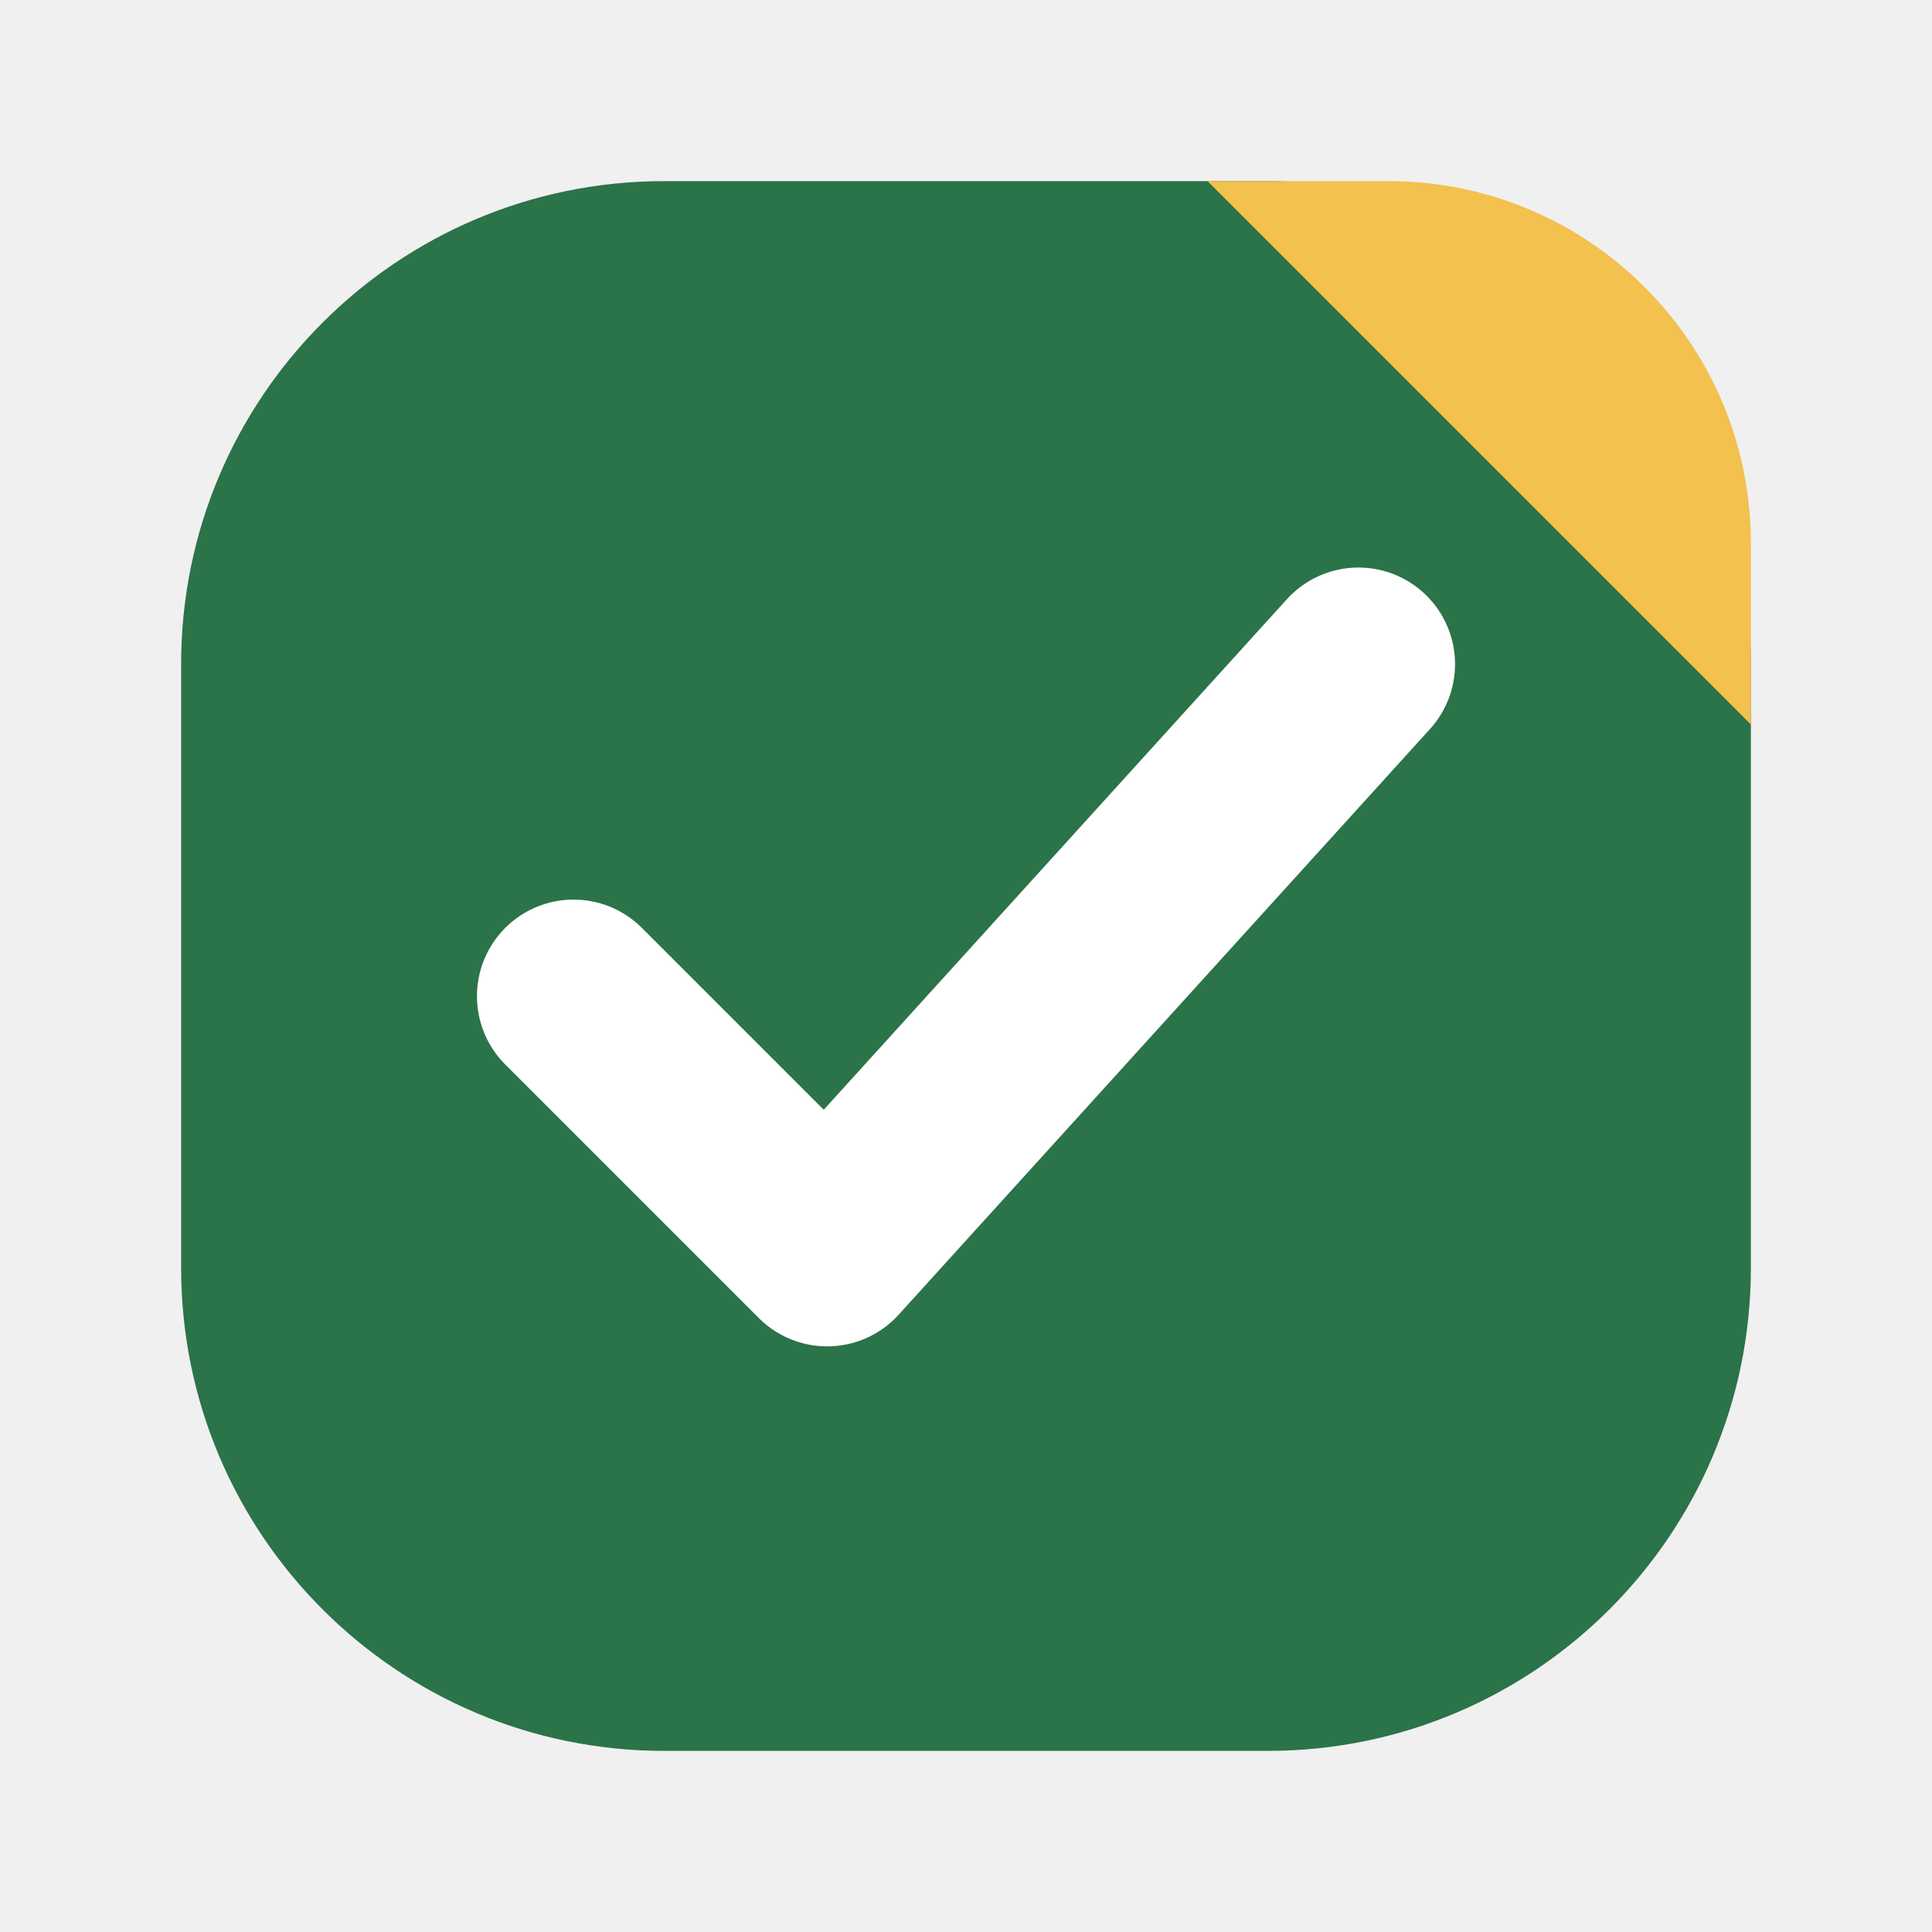
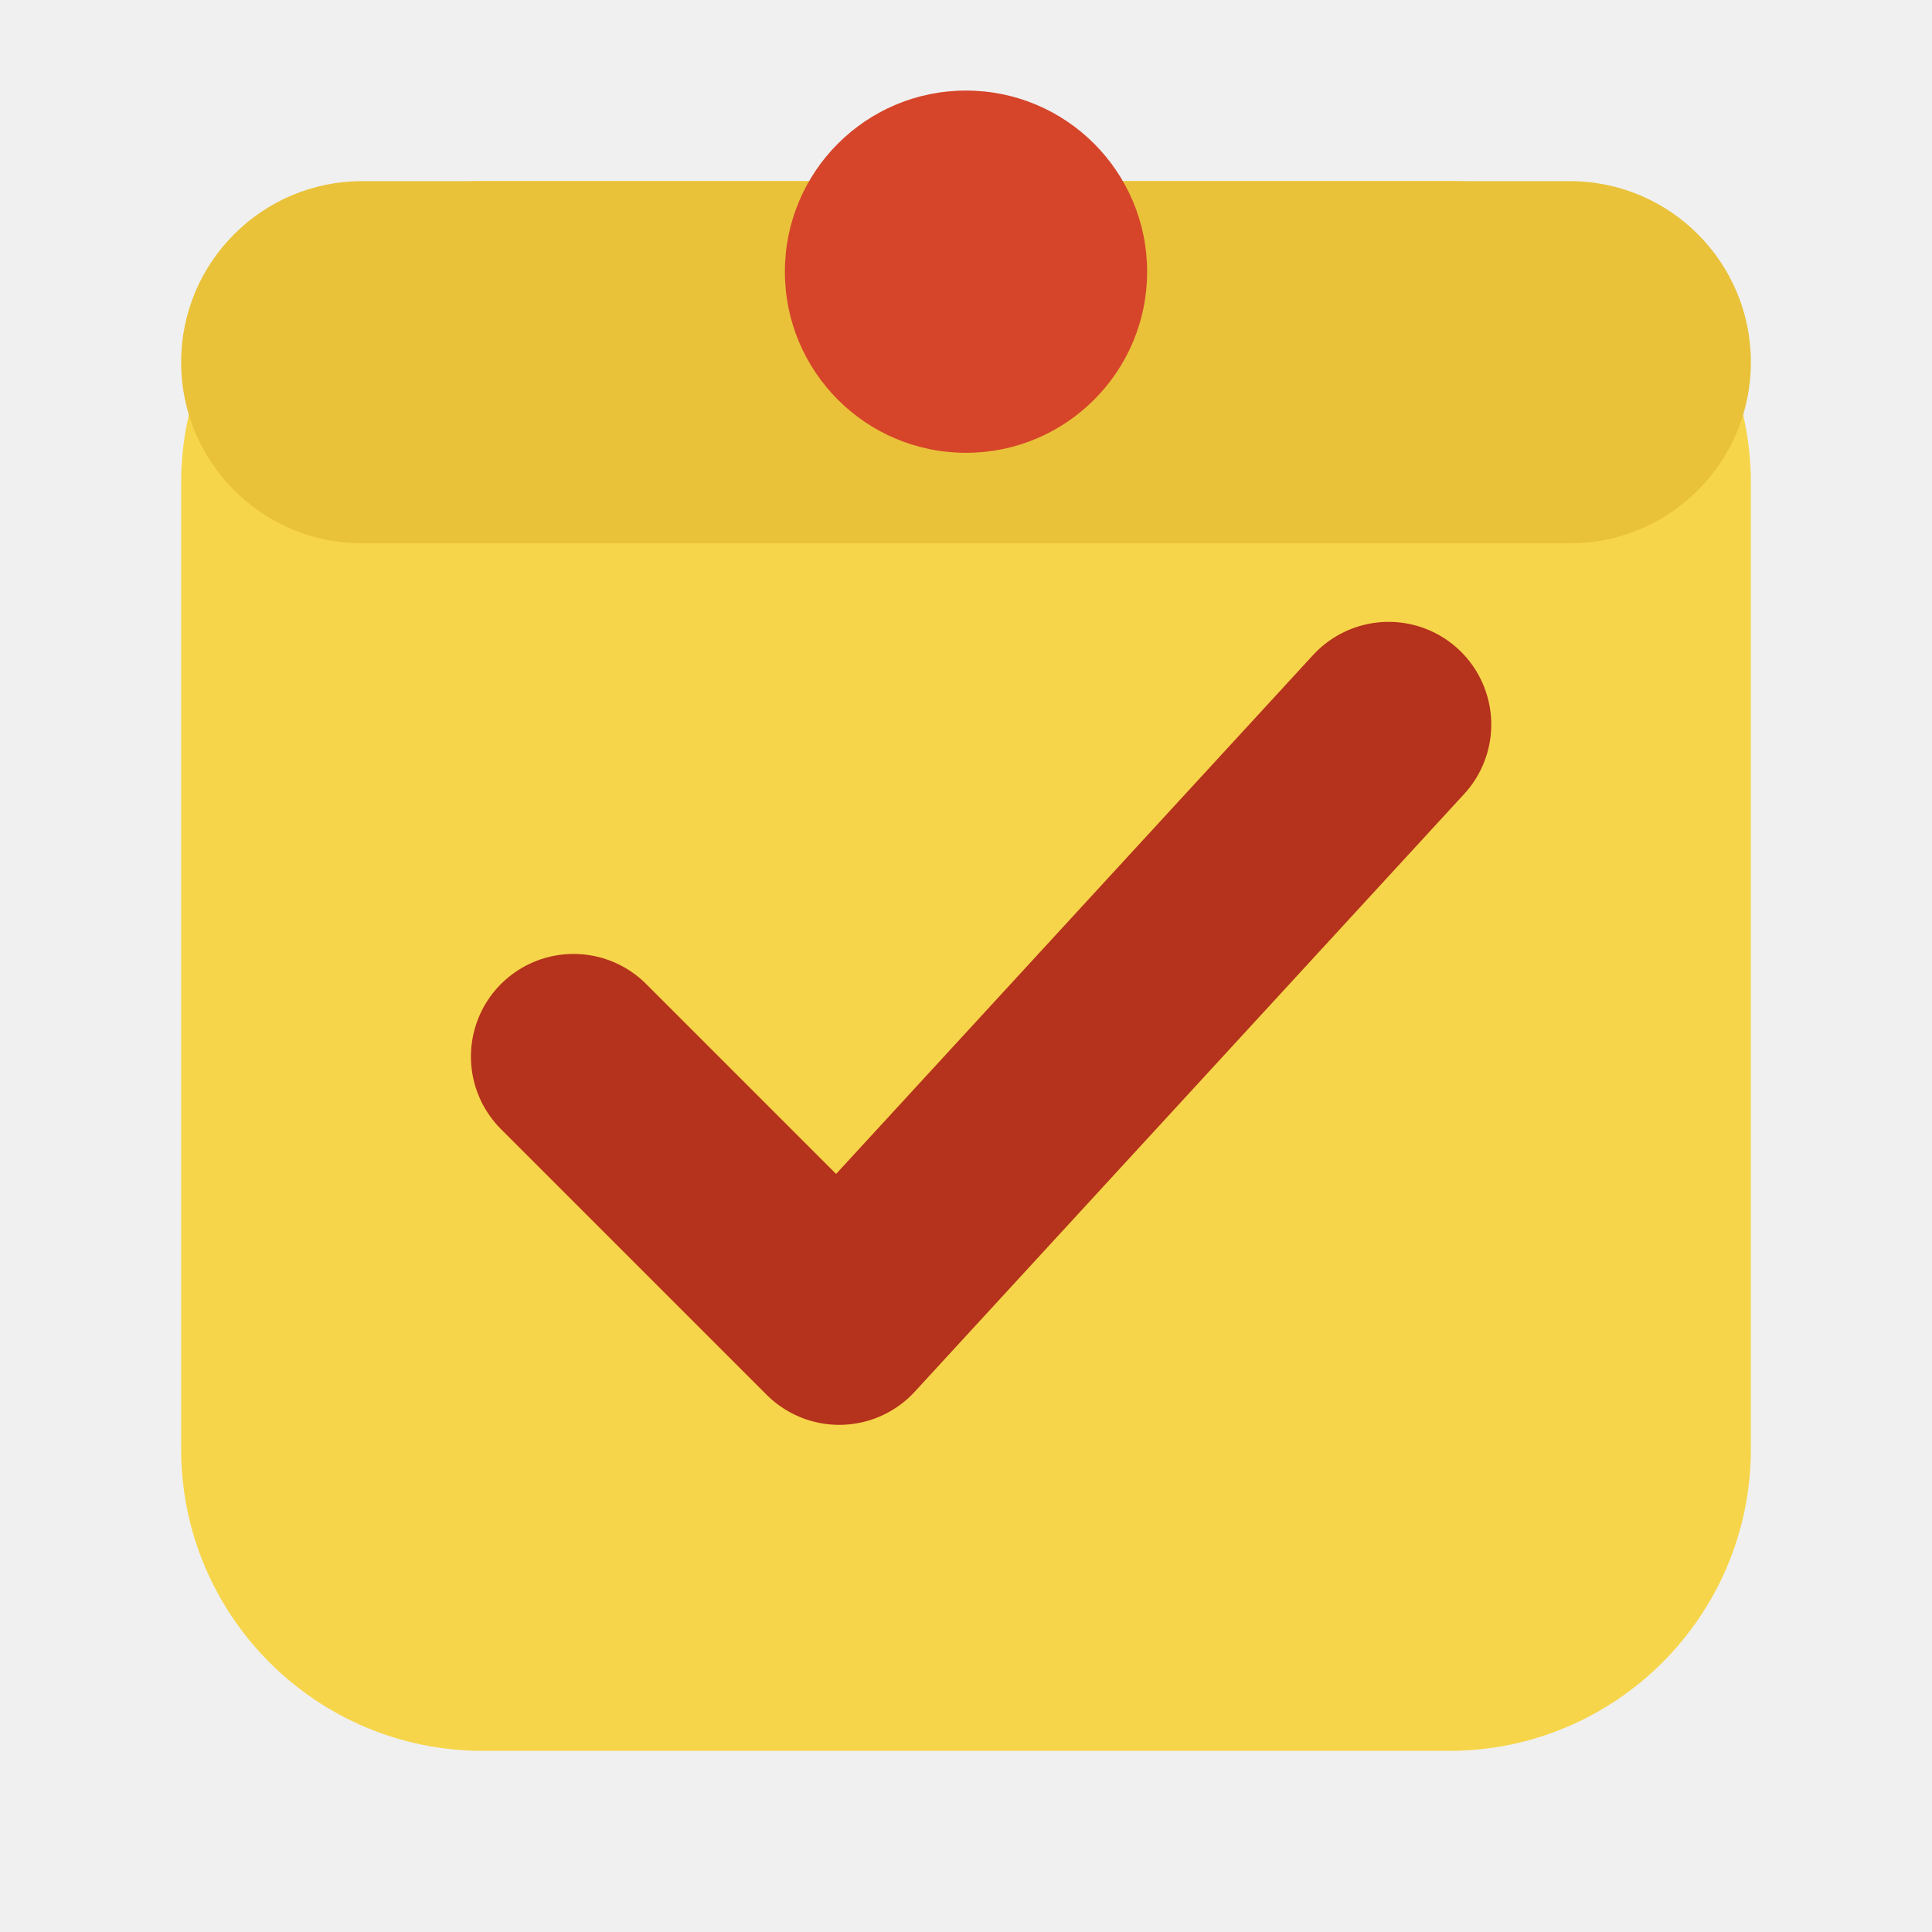
<svg xmlns="http://www.w3.org/2000/svg" viewBox="0 0 32 32">
-   <rect x="3" y="3" width="26" height="26" rx="8" fill="#2b7349" />
-   <path d="M20 3h3a6 6 0 0 1 6 6v3Z" fill="#f2c14e" />
-   <path d="m9.5 16.5 4.2 4.2L22.5 11" fill="none" stroke="#fff" stroke-width="3.2" stroke-linecap="round" stroke-linejoin="round" />
+   <rect x="3" y="3" width="26" height="26" rx="5" fill="#f7d54a" />
+   <rect x="3" y="3" width="26" height="6" rx="3" fill="#e9c23a" />
+   <circle cx="16" cy="4.5" r="3" fill="#d6452a" />
+   <path d="m9.5 17.5 4.4 4.4L23 12" fill="none" stroke="#b5321c" stroke-width="3.4" stroke-linecap="round" stroke-linejoin="round" />
</svg>
